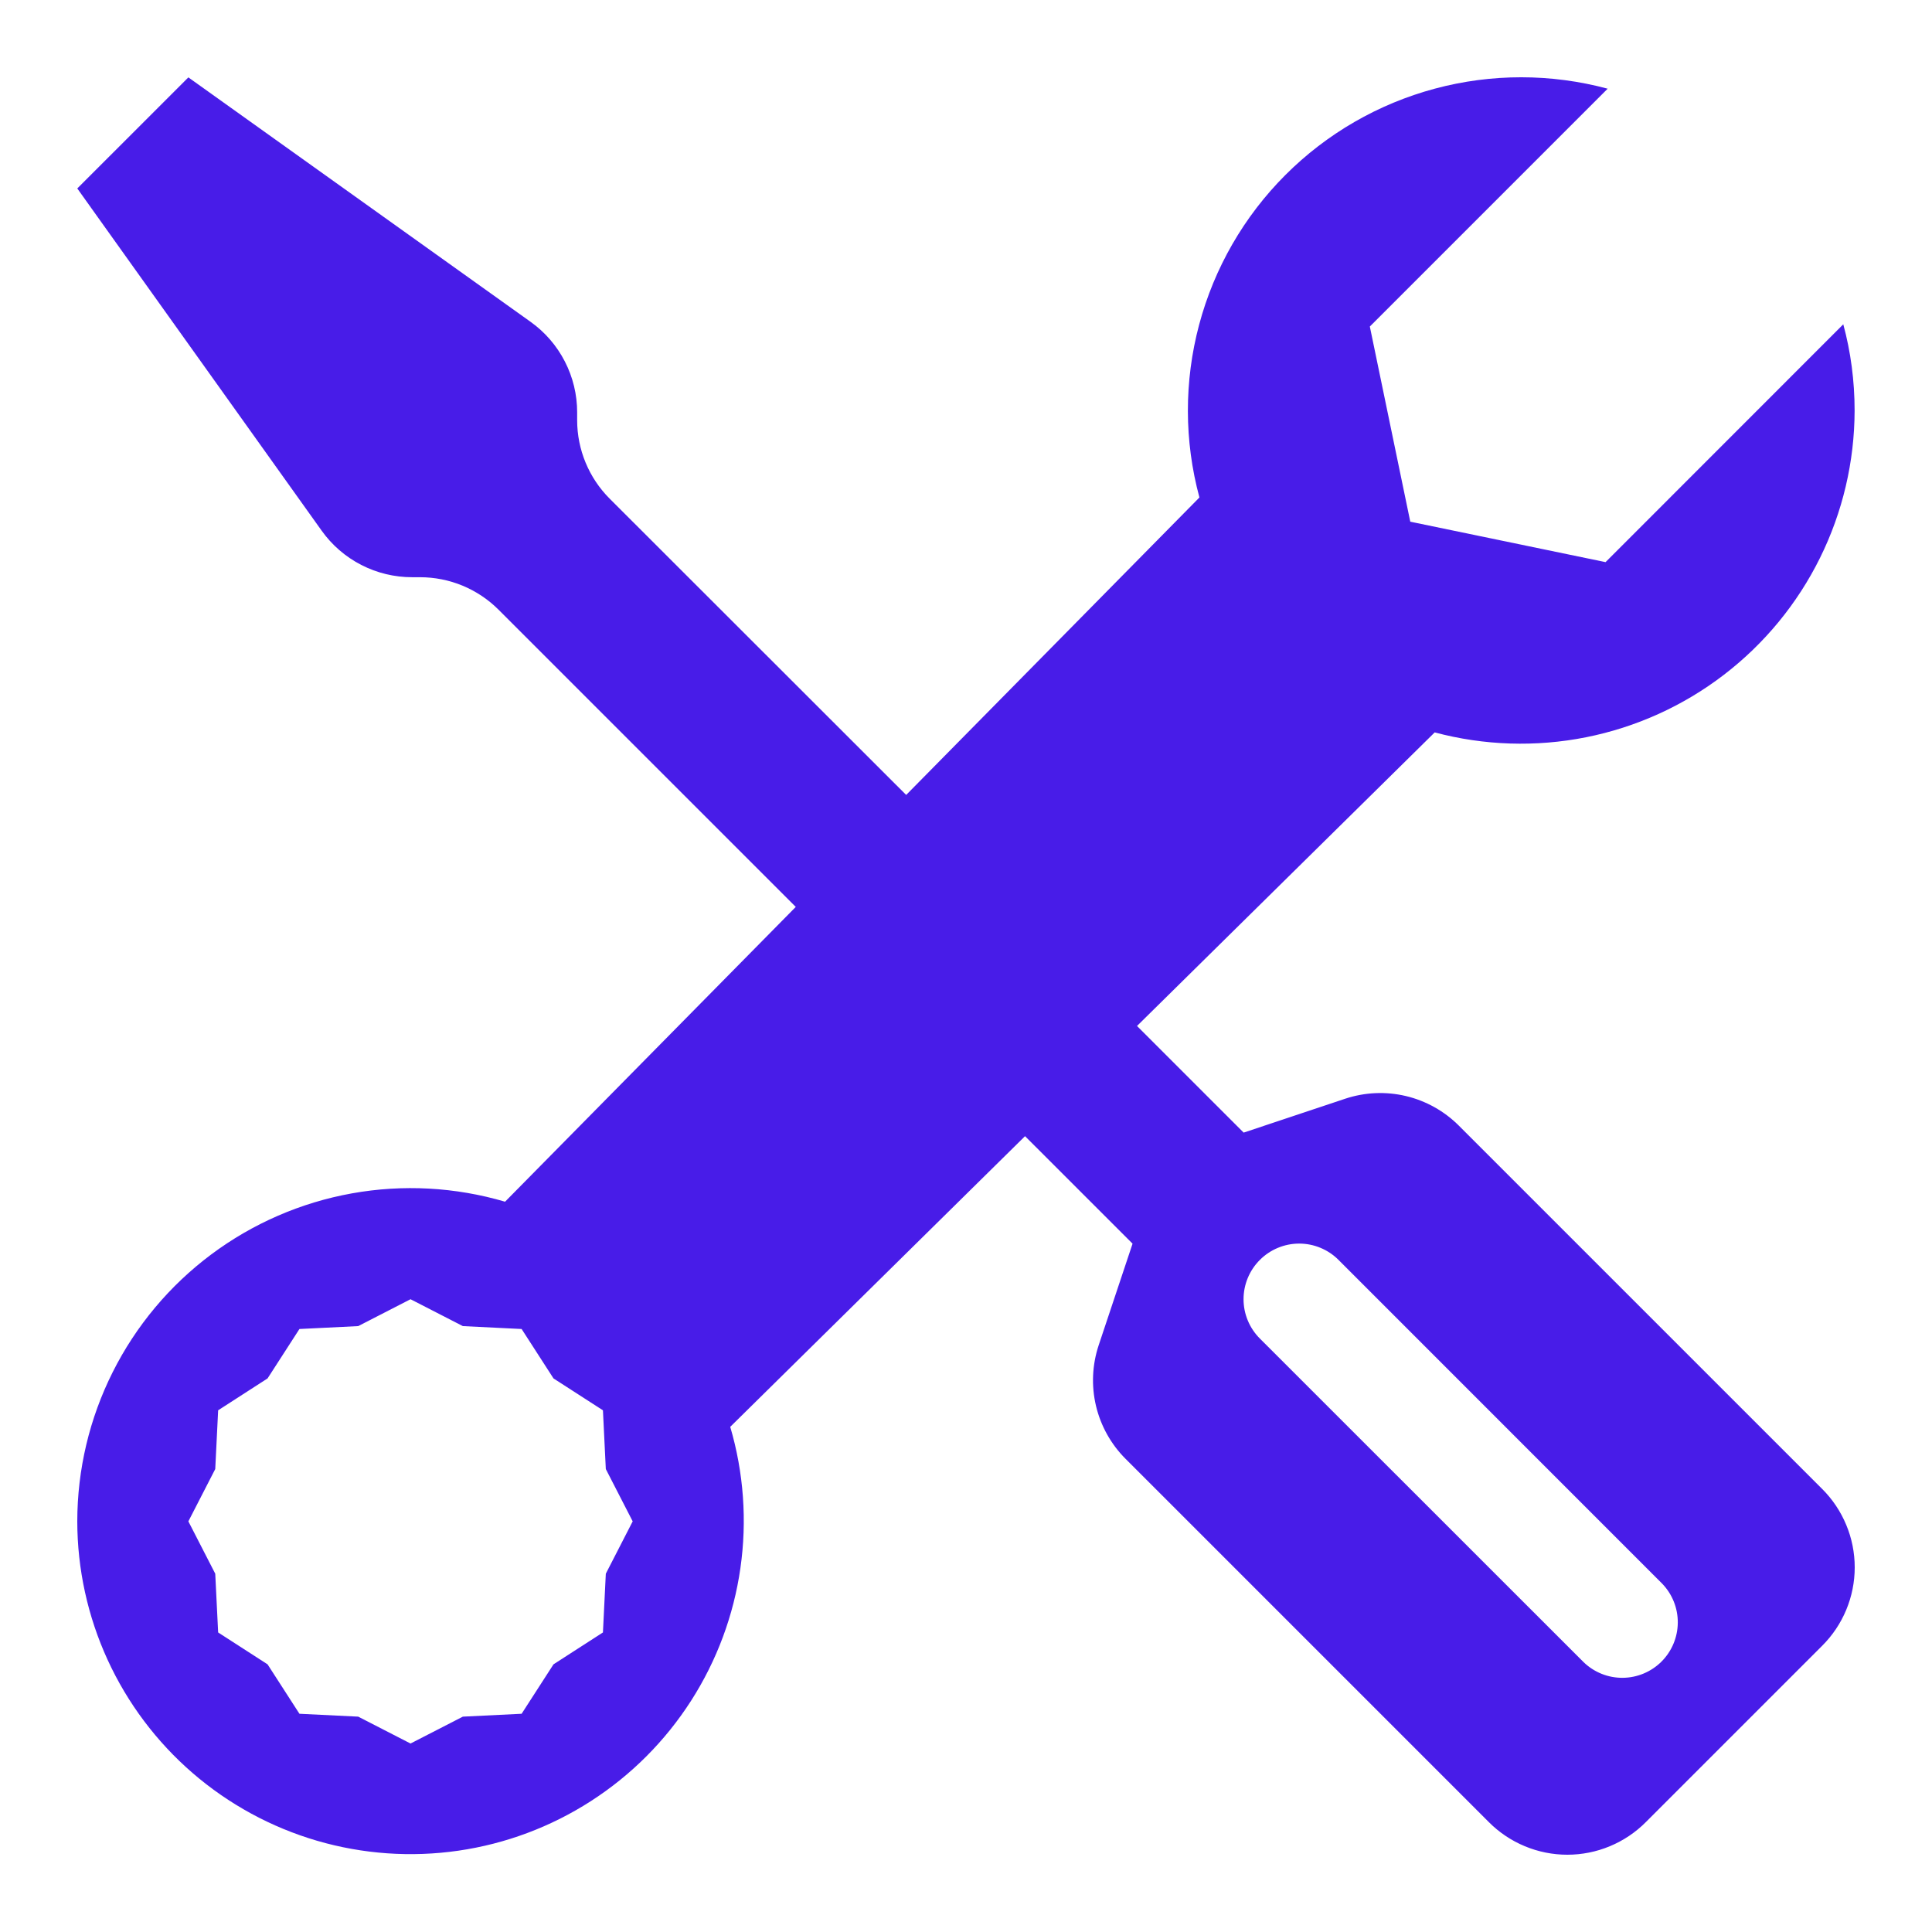
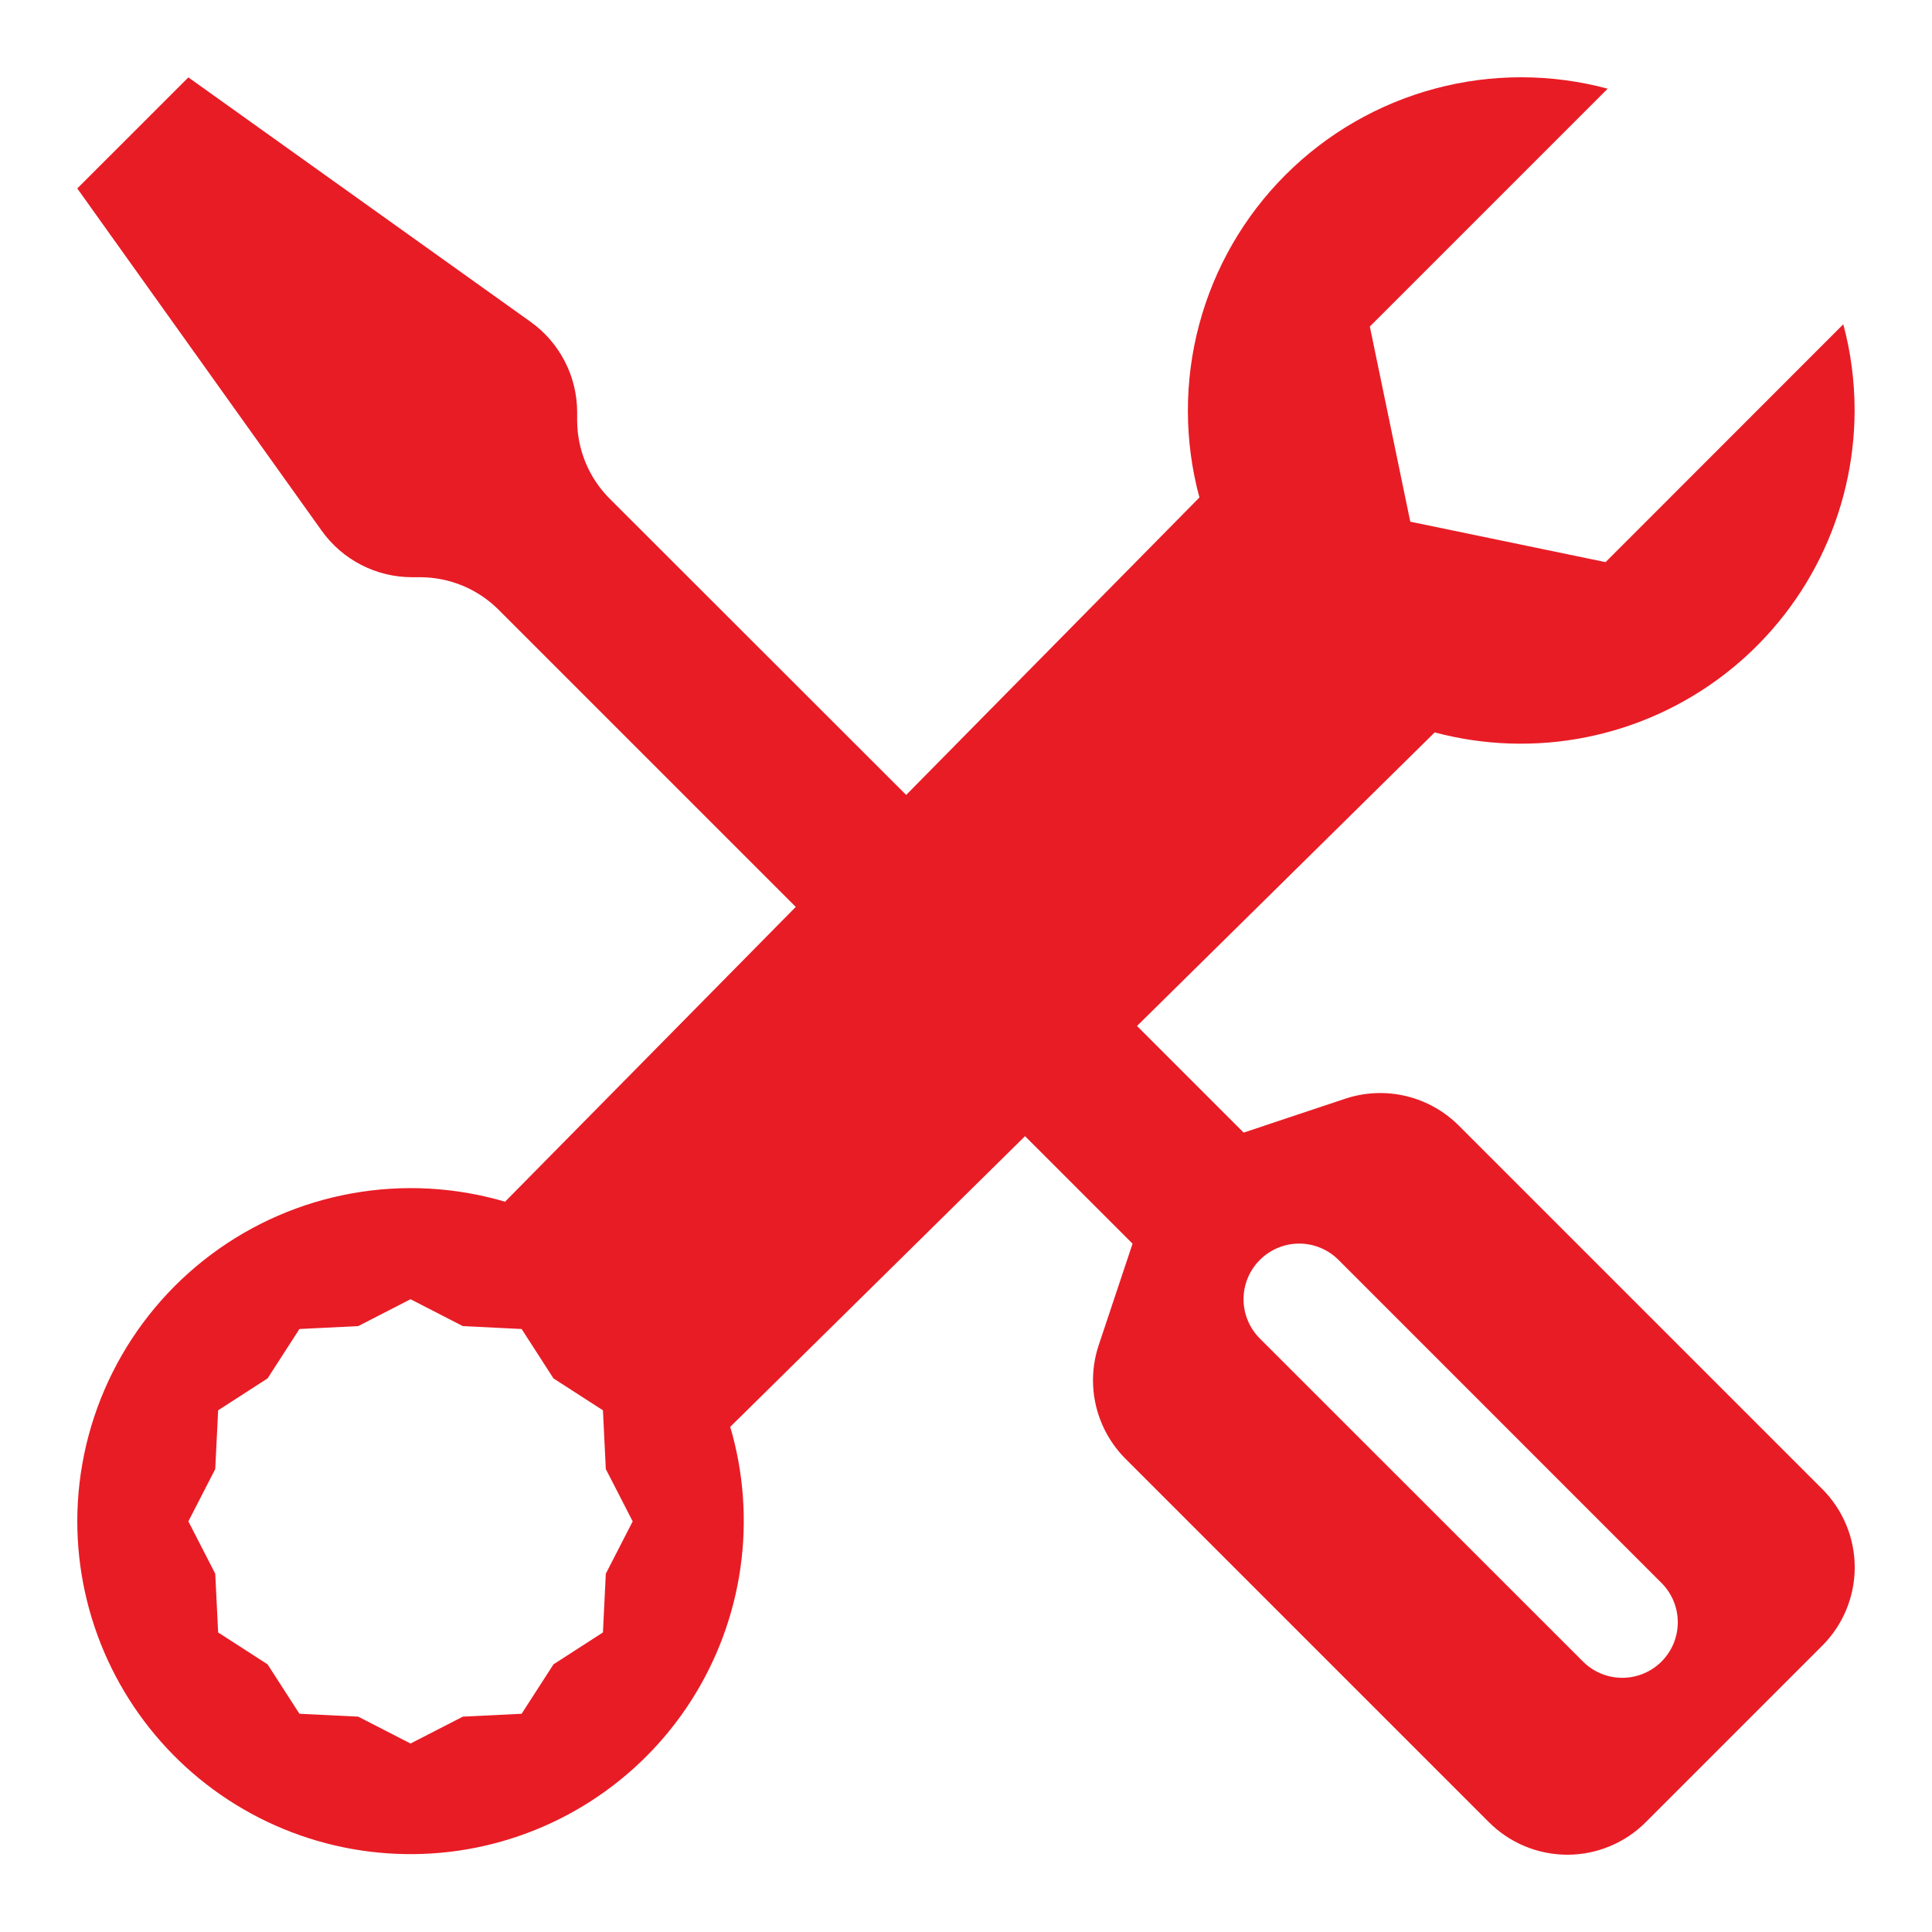
<svg xmlns="http://www.w3.org/2000/svg" width="90" height="90" viewBox="0 0 90 90" fill="none">
-   <path d="M8.775 3.605L3.6 8.779L14.984 24.721C15.463 25.393 16.096 25.94 16.83 26.317C17.564 26.694 18.377 26.89 19.202 26.889H19.564C20.244 26.889 20.918 27.022 21.547 27.282C22.175 27.543 22.747 27.924 23.227 28.405L37.07 42.247L23.528 55.98C21.211 55.298 18.768 55.165 16.392 55.592C14.015 56.019 11.771 56.994 9.837 58.439C7.903 59.884 6.332 61.761 5.25 63.919C4.167 66.076 3.602 68.457 3.6 70.871C3.603 73.096 4.084 75.294 5.011 77.317C5.938 79.339 7.289 81.139 8.972 82.594C10.655 84.048 12.631 85.124 14.767 85.749C16.902 86.373 19.146 86.531 21.348 86.213C23.55 85.894 25.658 85.106 27.528 83.901C29.399 82.697 30.989 81.105 32.19 79.232C33.391 77.36 34.176 75.251 34.491 73.049C34.807 70.847 34.645 68.602 34.017 66.468L47.75 52.927L52.759 57.935L51.181 62.665C50.878 63.577 50.834 64.555 51.055 65.489C51.277 66.424 51.754 67.279 52.433 67.958L69.354 84.879C69.834 85.361 70.404 85.743 71.032 86.004C71.66 86.266 72.333 86.4 73.013 86.4C73.693 86.4 74.366 86.266 74.994 86.004C75.622 85.743 76.192 85.361 76.671 84.879L84.878 76.672C85.361 76.192 85.743 75.623 86.004 74.995C86.266 74.367 86.4 73.694 86.4 73.014C86.4 72.334 86.266 71.66 86.004 71.033C85.743 70.405 85.361 69.835 84.878 69.355L67.957 52.435C67.278 51.756 66.423 51.279 65.488 51.057C64.553 50.836 63.575 50.88 62.664 51.183L57.934 52.761L52.966 47.794L66.834 34.118C69.135 34.732 71.546 34.809 73.881 34.345C76.216 33.88 78.414 32.885 80.304 31.436C82.194 29.988 83.726 28.125 84.782 25.991C85.838 23.857 86.39 21.509 86.395 19.128C86.395 17.736 86.213 16.385 85.867 15.107L74.793 26.186L65.696 24.302L63.812 15.211L74.891 4.132C72.256 3.424 69.48 3.422 66.844 4.129C64.208 4.835 61.804 6.223 59.876 8.154C57.947 10.085 56.562 12.49 55.86 15.127C55.157 17.764 55.162 20.54 55.874 23.174L42.213 37.031L28.402 23.231C27.432 22.261 26.886 20.945 26.886 19.573V19.205C26.886 18.381 26.689 17.569 26.312 16.837C25.935 16.104 25.389 15.472 24.718 14.993L8.775 3.605ZM58.69 58.691C58.93 58.45 59.215 58.259 59.53 58.129C59.844 57.998 60.181 57.931 60.521 57.931C60.862 57.931 61.199 57.998 61.513 58.129C61.827 58.259 62.113 58.45 62.353 58.691L77.432 73.774C77.903 74.262 78.164 74.916 78.158 75.594C78.152 76.272 77.88 76.921 77.401 77.401C76.921 77.881 76.272 78.153 75.594 78.159C74.915 78.165 74.262 77.904 73.774 77.433L58.69 62.355C58.449 62.114 58.257 61.829 58.127 61.514C57.996 61.2 57.929 60.863 57.929 60.523C57.929 60.182 57.996 59.846 58.127 59.531C58.257 59.217 58.449 58.931 58.69 58.691ZM19.124 60.523L21.561 61.775L24.299 61.91L25.784 64.212L28.087 65.697L28.221 68.434L29.473 70.871L28.221 73.309L28.087 76.046L25.784 77.531L24.299 79.834L21.561 79.968L19.124 81.22L16.687 79.968L13.949 79.834L12.464 77.531L10.162 76.046L10.027 73.309L8.775 70.871L10.027 68.434L10.162 65.697L12.464 64.212L13.949 61.91L16.687 61.775L19.124 60.523Z" fill="#481CE8" />
+   <path d="M8.775 3.605L3.6 8.779L14.984 24.721C15.463 25.393 16.096 25.94 16.83 26.317C17.564 26.694 18.377 26.89 19.202 26.889H19.564C20.244 26.889 20.918 27.022 21.547 27.282C22.175 27.543 22.747 27.924 23.227 28.405L37.07 42.247L23.528 55.98C21.211 55.298 18.768 55.165 16.392 55.592C14.015 56.019 11.771 56.994 9.837 58.439C7.903 59.884 6.332 61.761 5.25 63.919C4.167 66.076 3.602 68.457 3.6 70.871C3.603 73.096 4.084 75.294 5.011 77.317C5.938 79.339 7.289 81.139 8.972 82.594C10.655 84.048 12.631 85.124 14.767 85.749C16.902 86.373 19.146 86.531 21.348 86.213C23.55 85.894 25.658 85.106 27.528 83.901C29.399 82.697 30.989 81.105 32.19 79.232C33.391 77.36 34.176 75.251 34.491 73.049C34.807 70.847 34.645 68.602 34.017 66.468L47.75 52.927L52.759 57.935L51.181 62.665C50.878 63.577 50.834 64.555 51.055 65.489C51.277 66.424 51.754 67.279 52.433 67.958L69.354 84.879C69.834 85.361 70.404 85.743 71.032 86.004C71.66 86.266 72.333 86.4 73.013 86.4C73.693 86.4 74.366 86.266 74.994 86.004C75.622 85.743 76.192 85.361 76.671 84.879L84.878 76.672C85.361 76.192 85.743 75.623 86.004 74.995C86.266 74.367 86.4 73.694 86.4 73.014C86.4 72.334 86.266 71.66 86.004 71.033C85.743 70.405 85.361 69.835 84.878 69.355L67.957 52.435C67.278 51.756 66.423 51.279 65.488 51.057C64.553 50.836 63.575 50.88 62.664 51.183L57.934 52.761L52.966 47.794L66.834 34.118C69.135 34.732 71.546 34.809 73.881 34.345C76.216 33.88 78.414 32.885 80.304 31.436C82.194 29.988 83.726 28.125 84.782 25.991C85.838 23.857 86.39 21.509 86.395 19.128C86.395 17.736 86.213 16.385 85.867 15.107L74.793 26.186L65.696 24.302L63.812 15.211L74.891 4.132C72.256 3.424 69.48 3.422 66.844 4.129C64.208 4.835 61.804 6.223 59.876 8.154C57.947 10.085 56.562 12.49 55.86 15.127C55.157 17.764 55.162 20.54 55.874 23.174L42.213 37.031L28.402 23.231C27.432 22.261 26.886 20.945 26.886 19.573V19.205C26.886 18.381 26.689 17.569 26.312 16.837C25.935 16.104 25.389 15.472 24.718 14.993L8.775 3.605ZM58.69 58.691C58.93 58.45 59.215 58.259 59.53 58.129C59.844 57.998 60.181 57.931 60.521 57.931C60.862 57.931 61.199 57.998 61.513 58.129C61.827 58.259 62.113 58.45 62.353 58.691L77.432 73.774C77.903 74.262 78.164 74.916 78.158 75.594C78.152 76.272 77.88 76.921 77.401 77.401C76.921 77.881 76.272 78.153 75.594 78.159C74.915 78.165 74.262 77.904 73.774 77.433L58.69 62.355C58.449 62.114 58.257 61.829 58.127 61.514C57.996 61.2 57.929 60.863 57.929 60.523C57.929 60.182 57.996 59.846 58.127 59.531C58.257 59.217 58.449 58.931 58.69 58.691ZM19.124 60.523L21.561 61.775L24.299 61.91L25.784 64.212L28.087 65.697L28.221 68.434L29.473 70.871L28.221 73.309L28.087 76.046L25.784 77.531L24.299 79.834L21.561 79.968L19.124 81.22L16.687 79.968L13.949 79.834L12.464 77.531L10.162 76.046L10.027 73.309L8.775 70.871L10.027 68.434L10.162 65.697L12.464 64.212L13.949 61.91L16.687 61.775L19.124 60.523Z" fill="#E81C25" />
</svg>
